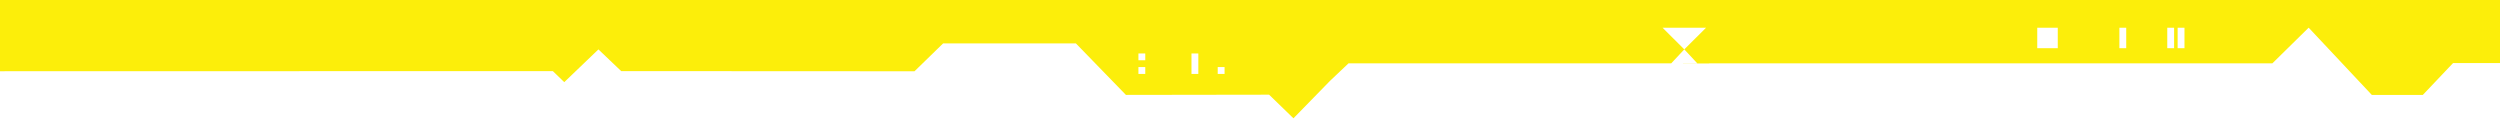
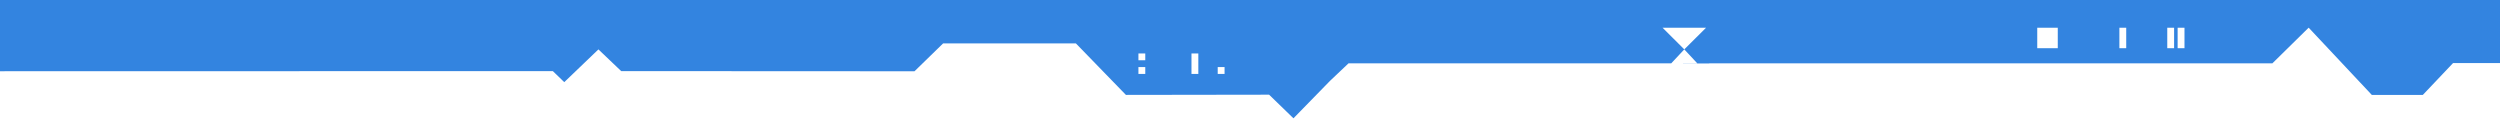
<svg xmlns="http://www.w3.org/2000/svg" width="633px" height="30px">
-   <path fill-rule="evenodd" fill="#fcee0a" d="M621.116,15.965 L613.463,24.029 L600.541,24.029 L584.574,7.026 L584.551,7.049 L584.532,7.026 L575.362,16.041 L432.759,16.041 L432.786,16.068 L426.129,16.068 L426.156,16.041 L429.759,16.041 L426.461,12.504 L431.969,7.026 L420.965,7.026 L426.461,12.504 L423.156,16.041 L341.442,16.041 L336.749,20.484 L327.502,29.954 L321.337,23.975 L285.081,24.029 L272.422,10.996 L238.790,10.996 L231.552,18.043 L157.290,18.005 L151.520,12.508 L142.871,20.799 L139.980,18.005 L-0.000,18.037 L-0.000,-0.000 L633.000,-0.000 L633.000,15.965 L621.116,15.965 ZM551.376,12.205 L553.111,12.205 L553.111,7.026 L551.376,7.026 L551.376,12.205 ZM548.752,12.205 L550.482,12.205 L550.482,7.026 L548.752,7.026 L548.752,12.205 ZM536.630,12.205 L538.360,12.205 L538.360,7.026 L536.630,7.026 L536.630,12.205 ZM515.831,12.205 L521.027,12.205 L521.027,7.026 L515.831,7.026 L515.831,12.205 ZM308.324,18.714 L310.059,18.714 L310.059,16.989 L308.324,16.989 L308.324,18.714 ZM301.683,18.714 L303.418,18.714 L303.418,13.536 L301.683,13.536 L301.683,18.714 ZM288.249,18.714 L289.983,18.714 L289.983,16.989 L288.249,16.989 L288.249,18.714 ZM288.249,15.260 L289.983,15.260 L289.983,13.536 L288.249,13.536 L288.249,15.260 Z" />
+   <path fill-rule="evenodd" fill="#3384e0" d="M621.116,15.965 L613.463,24.029 L600.541,24.029 L584.574,7.026 L584.551,7.049 L584.532,7.026 L575.362,16.041 L432.759,16.041 L432.786,16.068 L426.129,16.068 L426.156,16.041 L429.759,16.041 L426.461,12.504 L431.969,7.026 L420.965,7.026 L426.461,12.504 L423.156,16.041 L341.442,16.041 L336.749,20.484 L327.502,29.954 L321.337,23.975 L285.081,24.029 L272.422,10.996 L238.790,10.996 L231.552,18.043 L157.290,18.005 L151.520,12.508 L142.871,20.799 L139.980,18.005 L-0.000,18.037 L-0.000,-0.000 L633.000,-0.000 L633.000,15.965 L621.116,15.965 ZM551.376,12.205 L553.111,12.205 L553.111,7.026 L551.376,7.026 L551.376,12.205 ZM548.752,12.205 L550.482,12.205 L550.482,7.026 L548.752,7.026 L548.752,12.205 ZM536.630,12.205 L538.360,12.205 L538.360,7.026 L536.630,7.026 L536.630,12.205 ZM515.831,12.205 L521.027,12.205 L521.027,7.026 L515.831,7.026 L515.831,12.205 ZM308.324,18.714 L310.059,18.714 L310.059,16.989 L308.324,16.989 L308.324,18.714 ZM301.683,18.714 L303.418,18.714 L303.418,13.536 L301.683,13.536 L301.683,18.714 ZM288.249,18.714 L289.983,18.714 L289.983,16.989 L288.249,16.989 L288.249,18.714 ZM288.249,15.260 L289.983,15.260 L289.983,13.536 L288.249,13.536 L288.249,15.260 Z" />
</svg>
